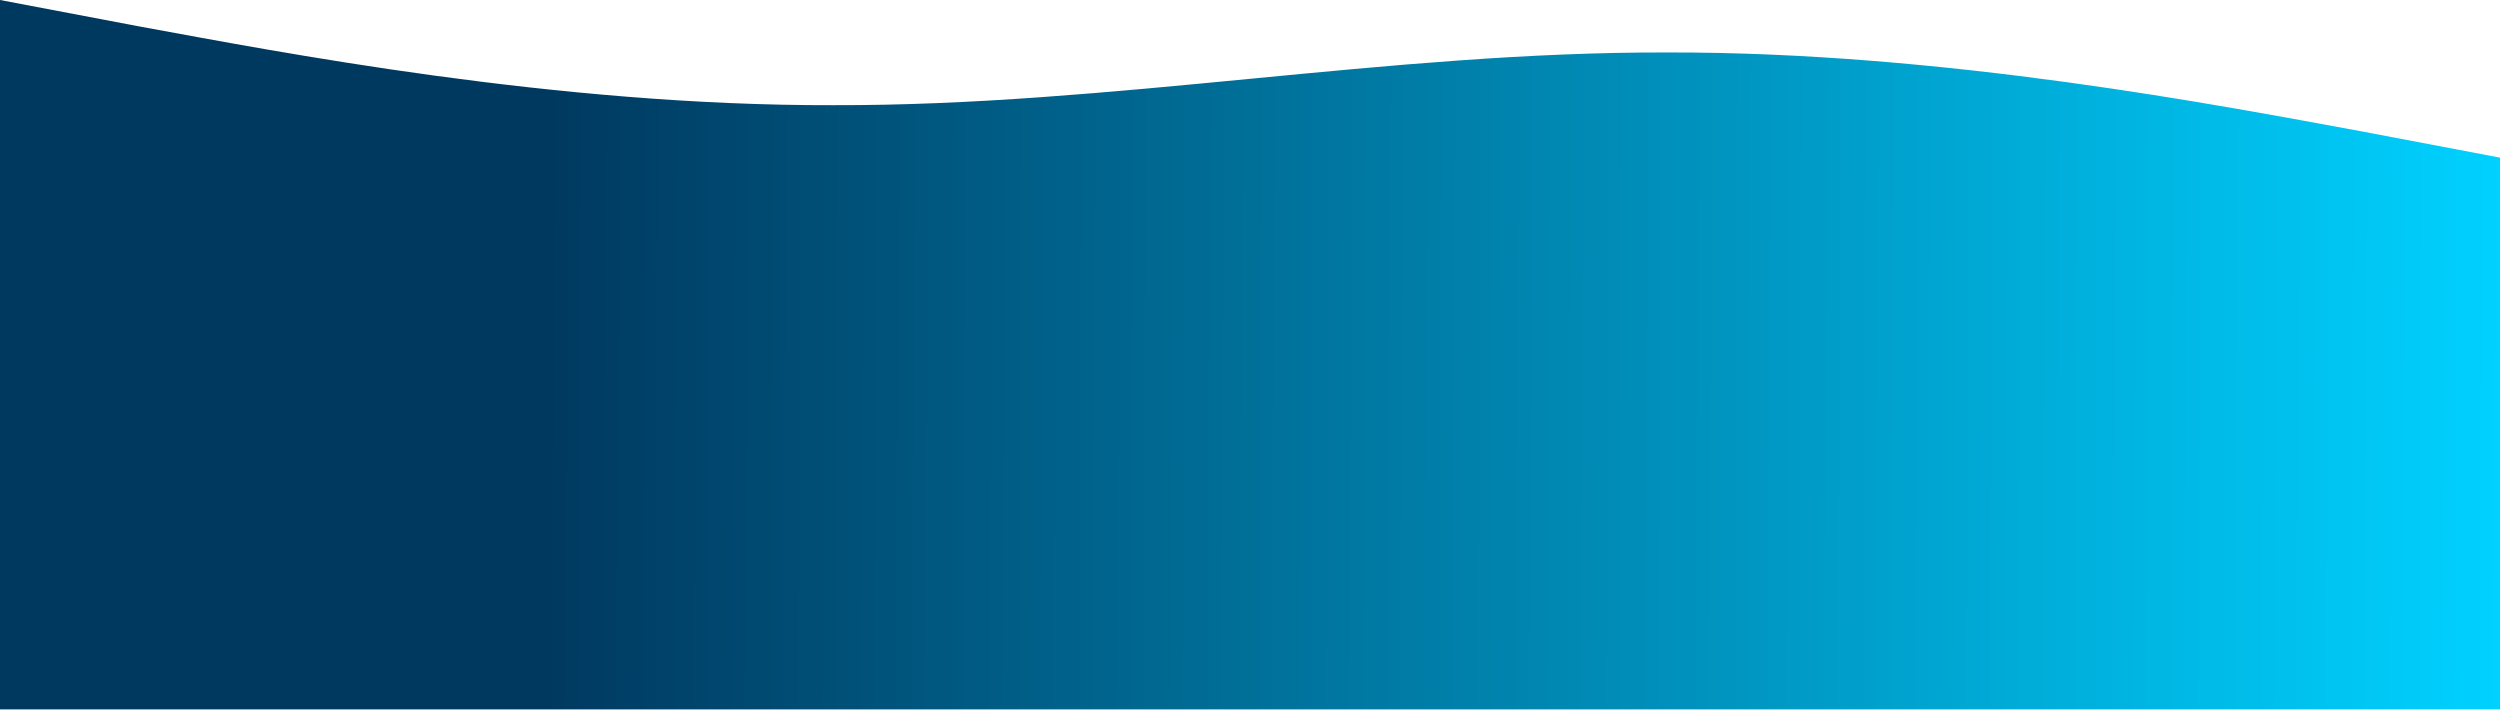
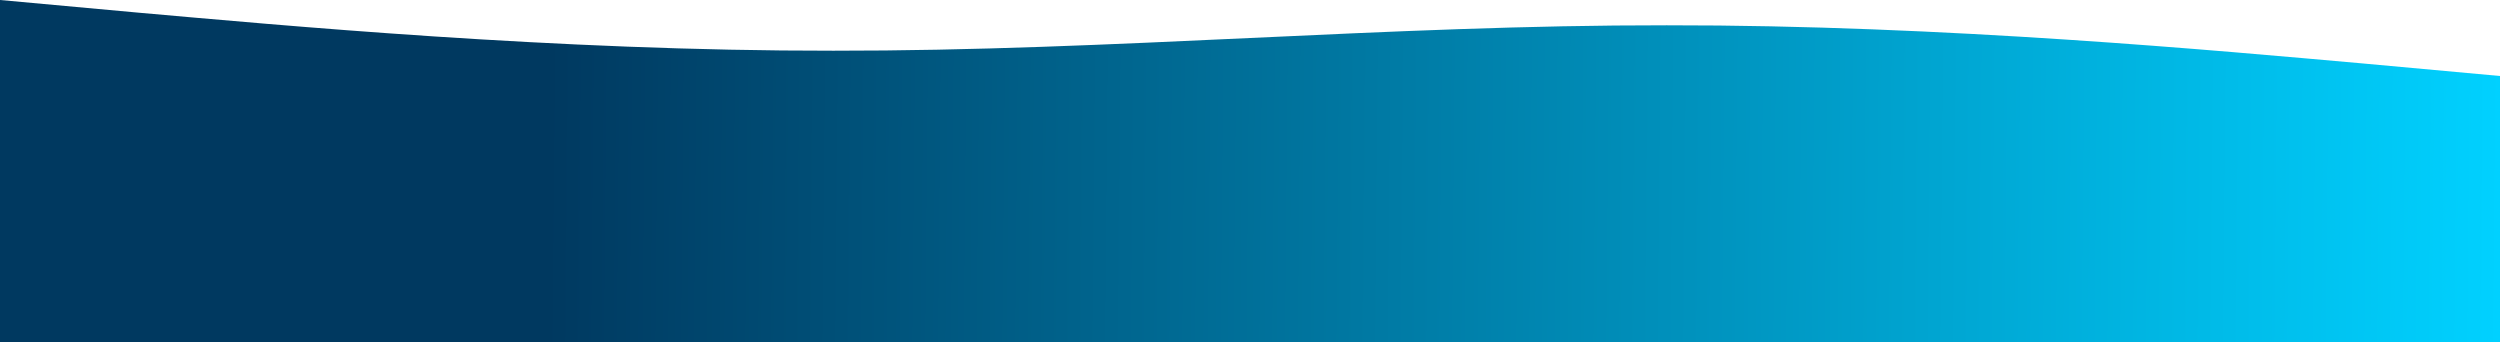
- <svg xmlns="http://www.w3.org/2000/svg" width="1440" height="409" viewBox="0 0 1440 409" fill="none">
-   <path d="M0 0L80 15.181C160 29.794 320 61.006 480 60.581C640 61.006 800 29.794 960 30.219C1120 29.794 1280 61.006 1360 75.619L1440 90.8V408.6H1360C1280 408.6 1120 408.6 960 408.6C800 408.6 640 408.6 480 408.6C320 408.6 160 408.6 80 408.6H0V0Z" fill="url(#paint0_linear_76_104)" />
+ <svg xmlns="http://www.w3.org/2000/svg" width="1440" height="197" viewBox="0 0 1440 197" fill="none">
+   <path d="M0 0L80 7.319C160 14.365 320 29.413 480 29.208C640 29.413 800 14.365 960 14.57C1120 14.365 1280 29.413 1360 36.459L1440 43.778V197H1360C1280 197 1120 197 960 197C800 197 640 197 480 197C320 197 160 197 80 197H0V0Z" fill="url(#paint0_linear_76_104)" />
  <defs>
-     <linearGradient id="paint0_linear_76_104" x1="315" y1="317.1" x2="1440" y2="322.1" gradientUnits="userSpaceOnUse">
+     <linearGradient id="paint0_linear_76_104" x1="315" y1="152.885" x2="1439.93" y2="163.255" gradientUnits="userSpaceOnUse">
      <stop stop-color="#003960" />
      <stop offset="1" stop-color="#00D1FF" />
    </linearGradient>
  </defs>
</svg>
